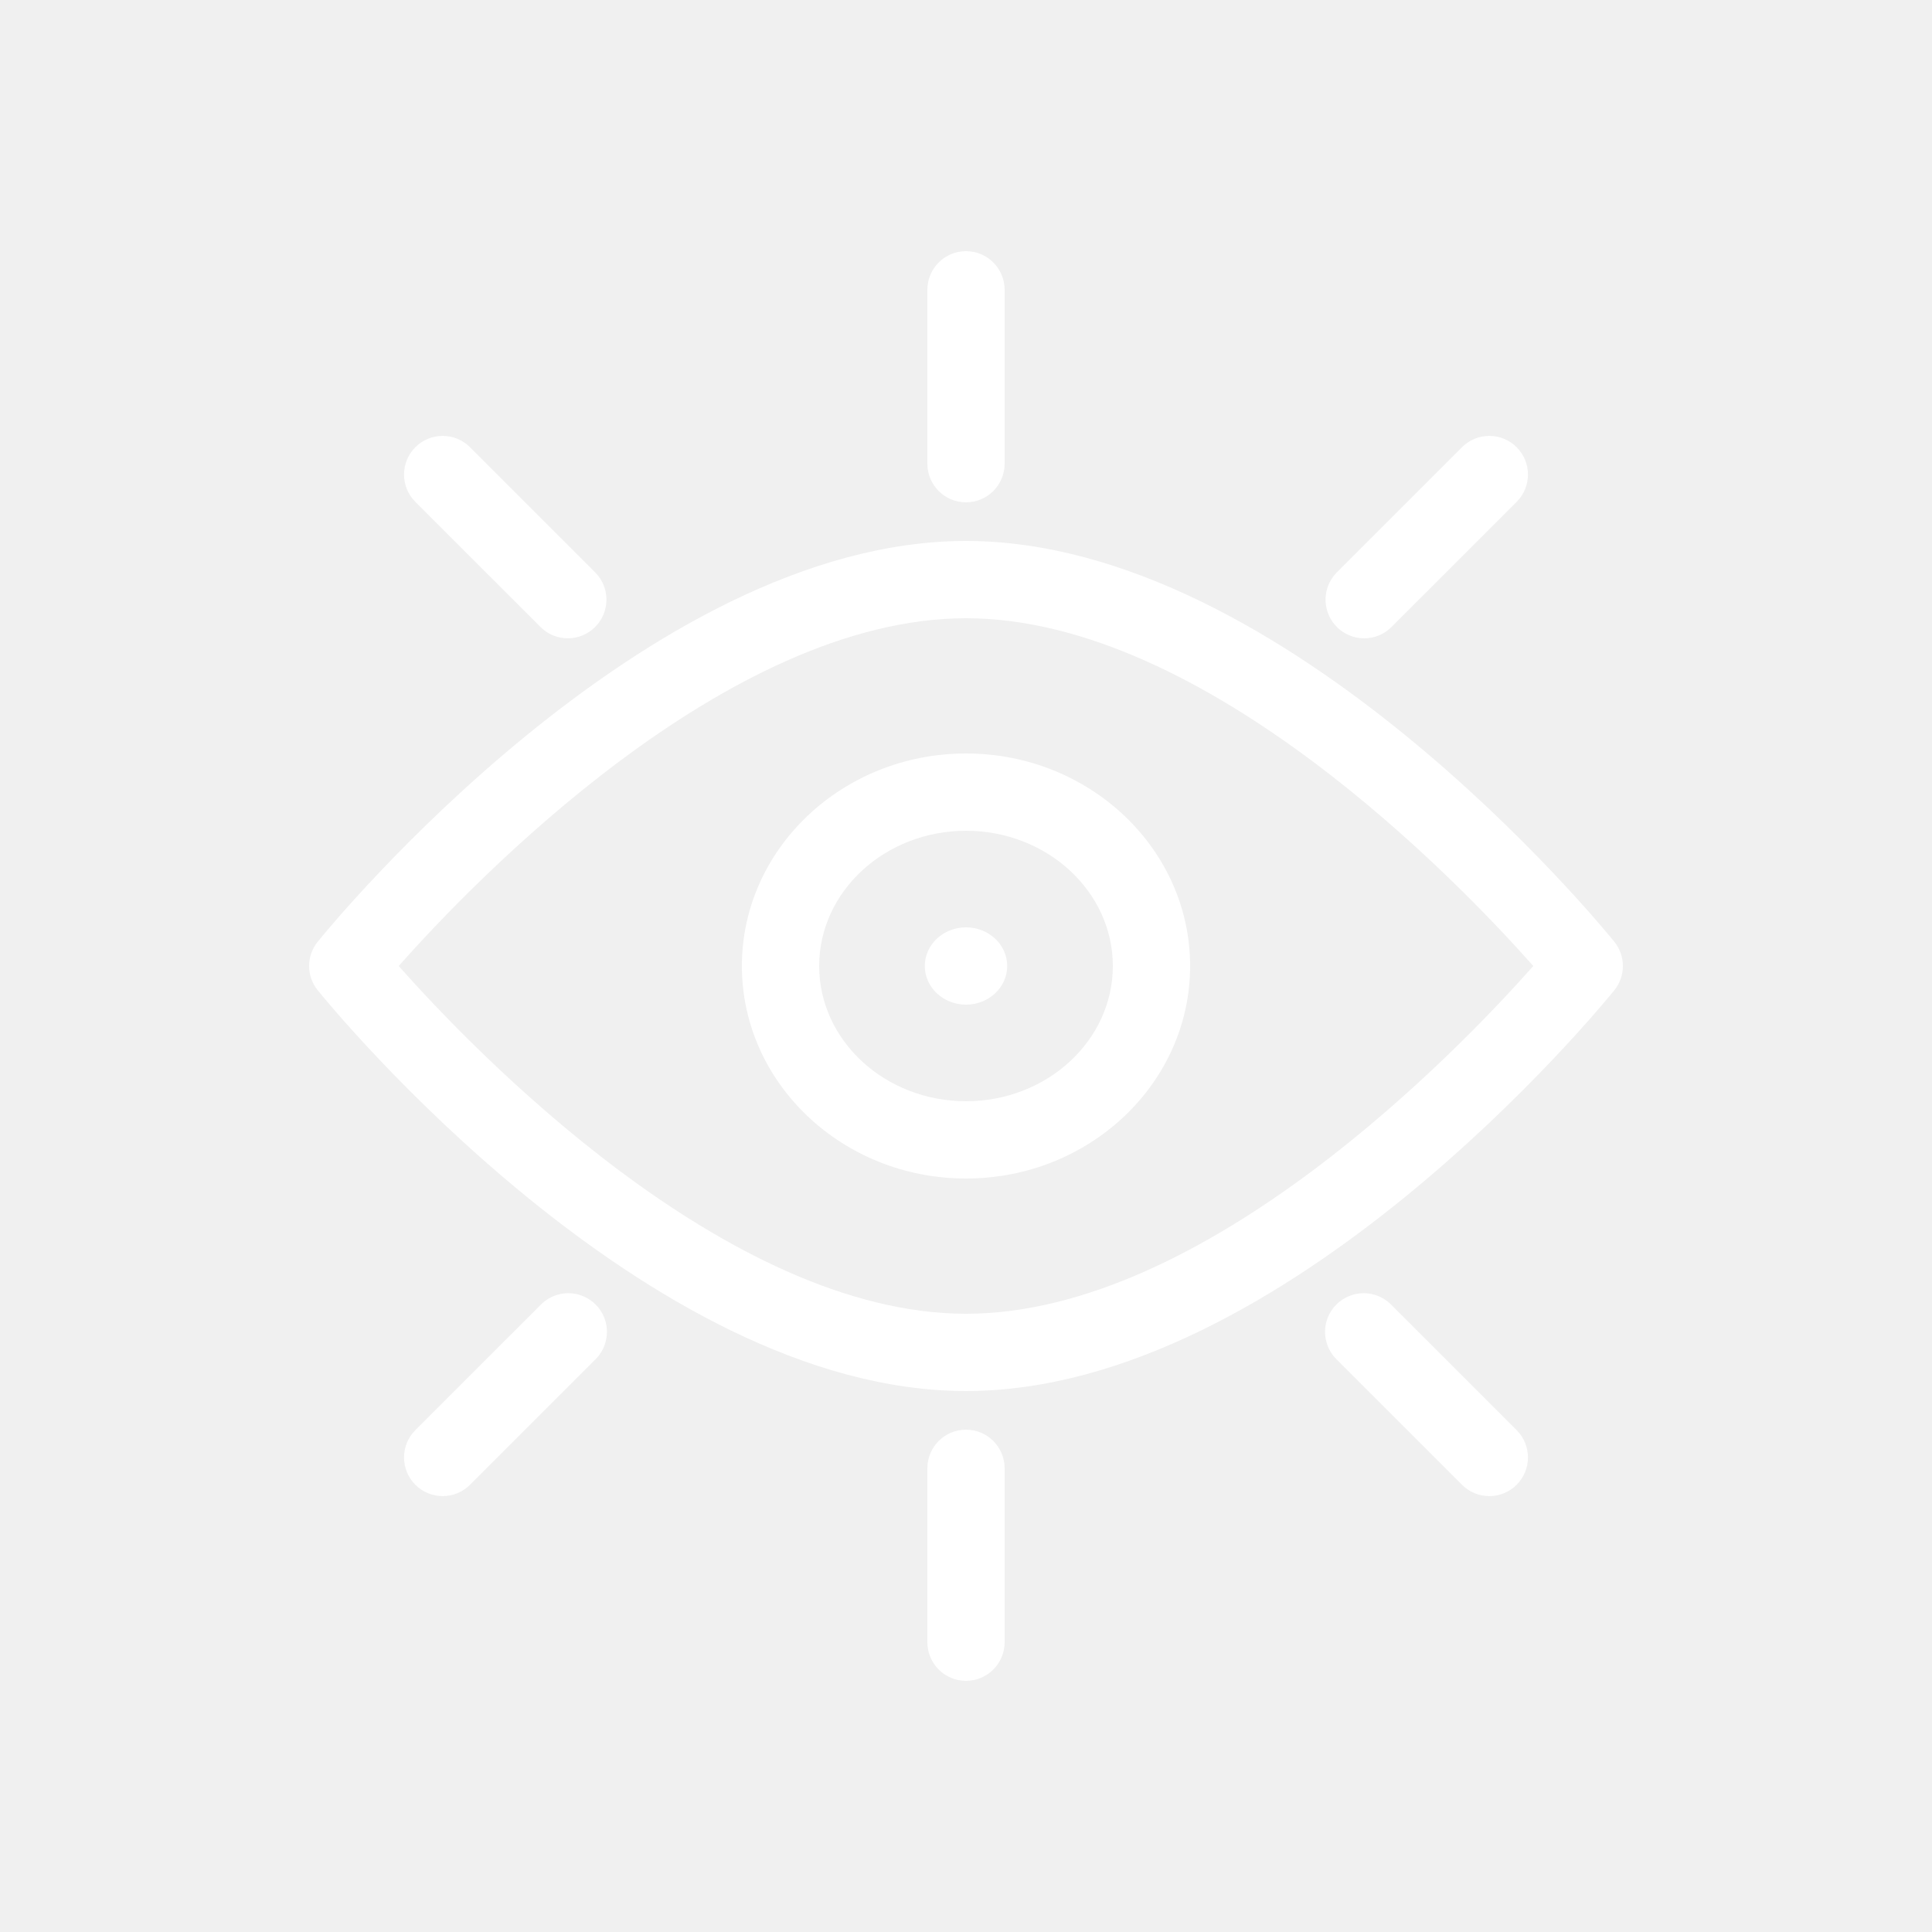
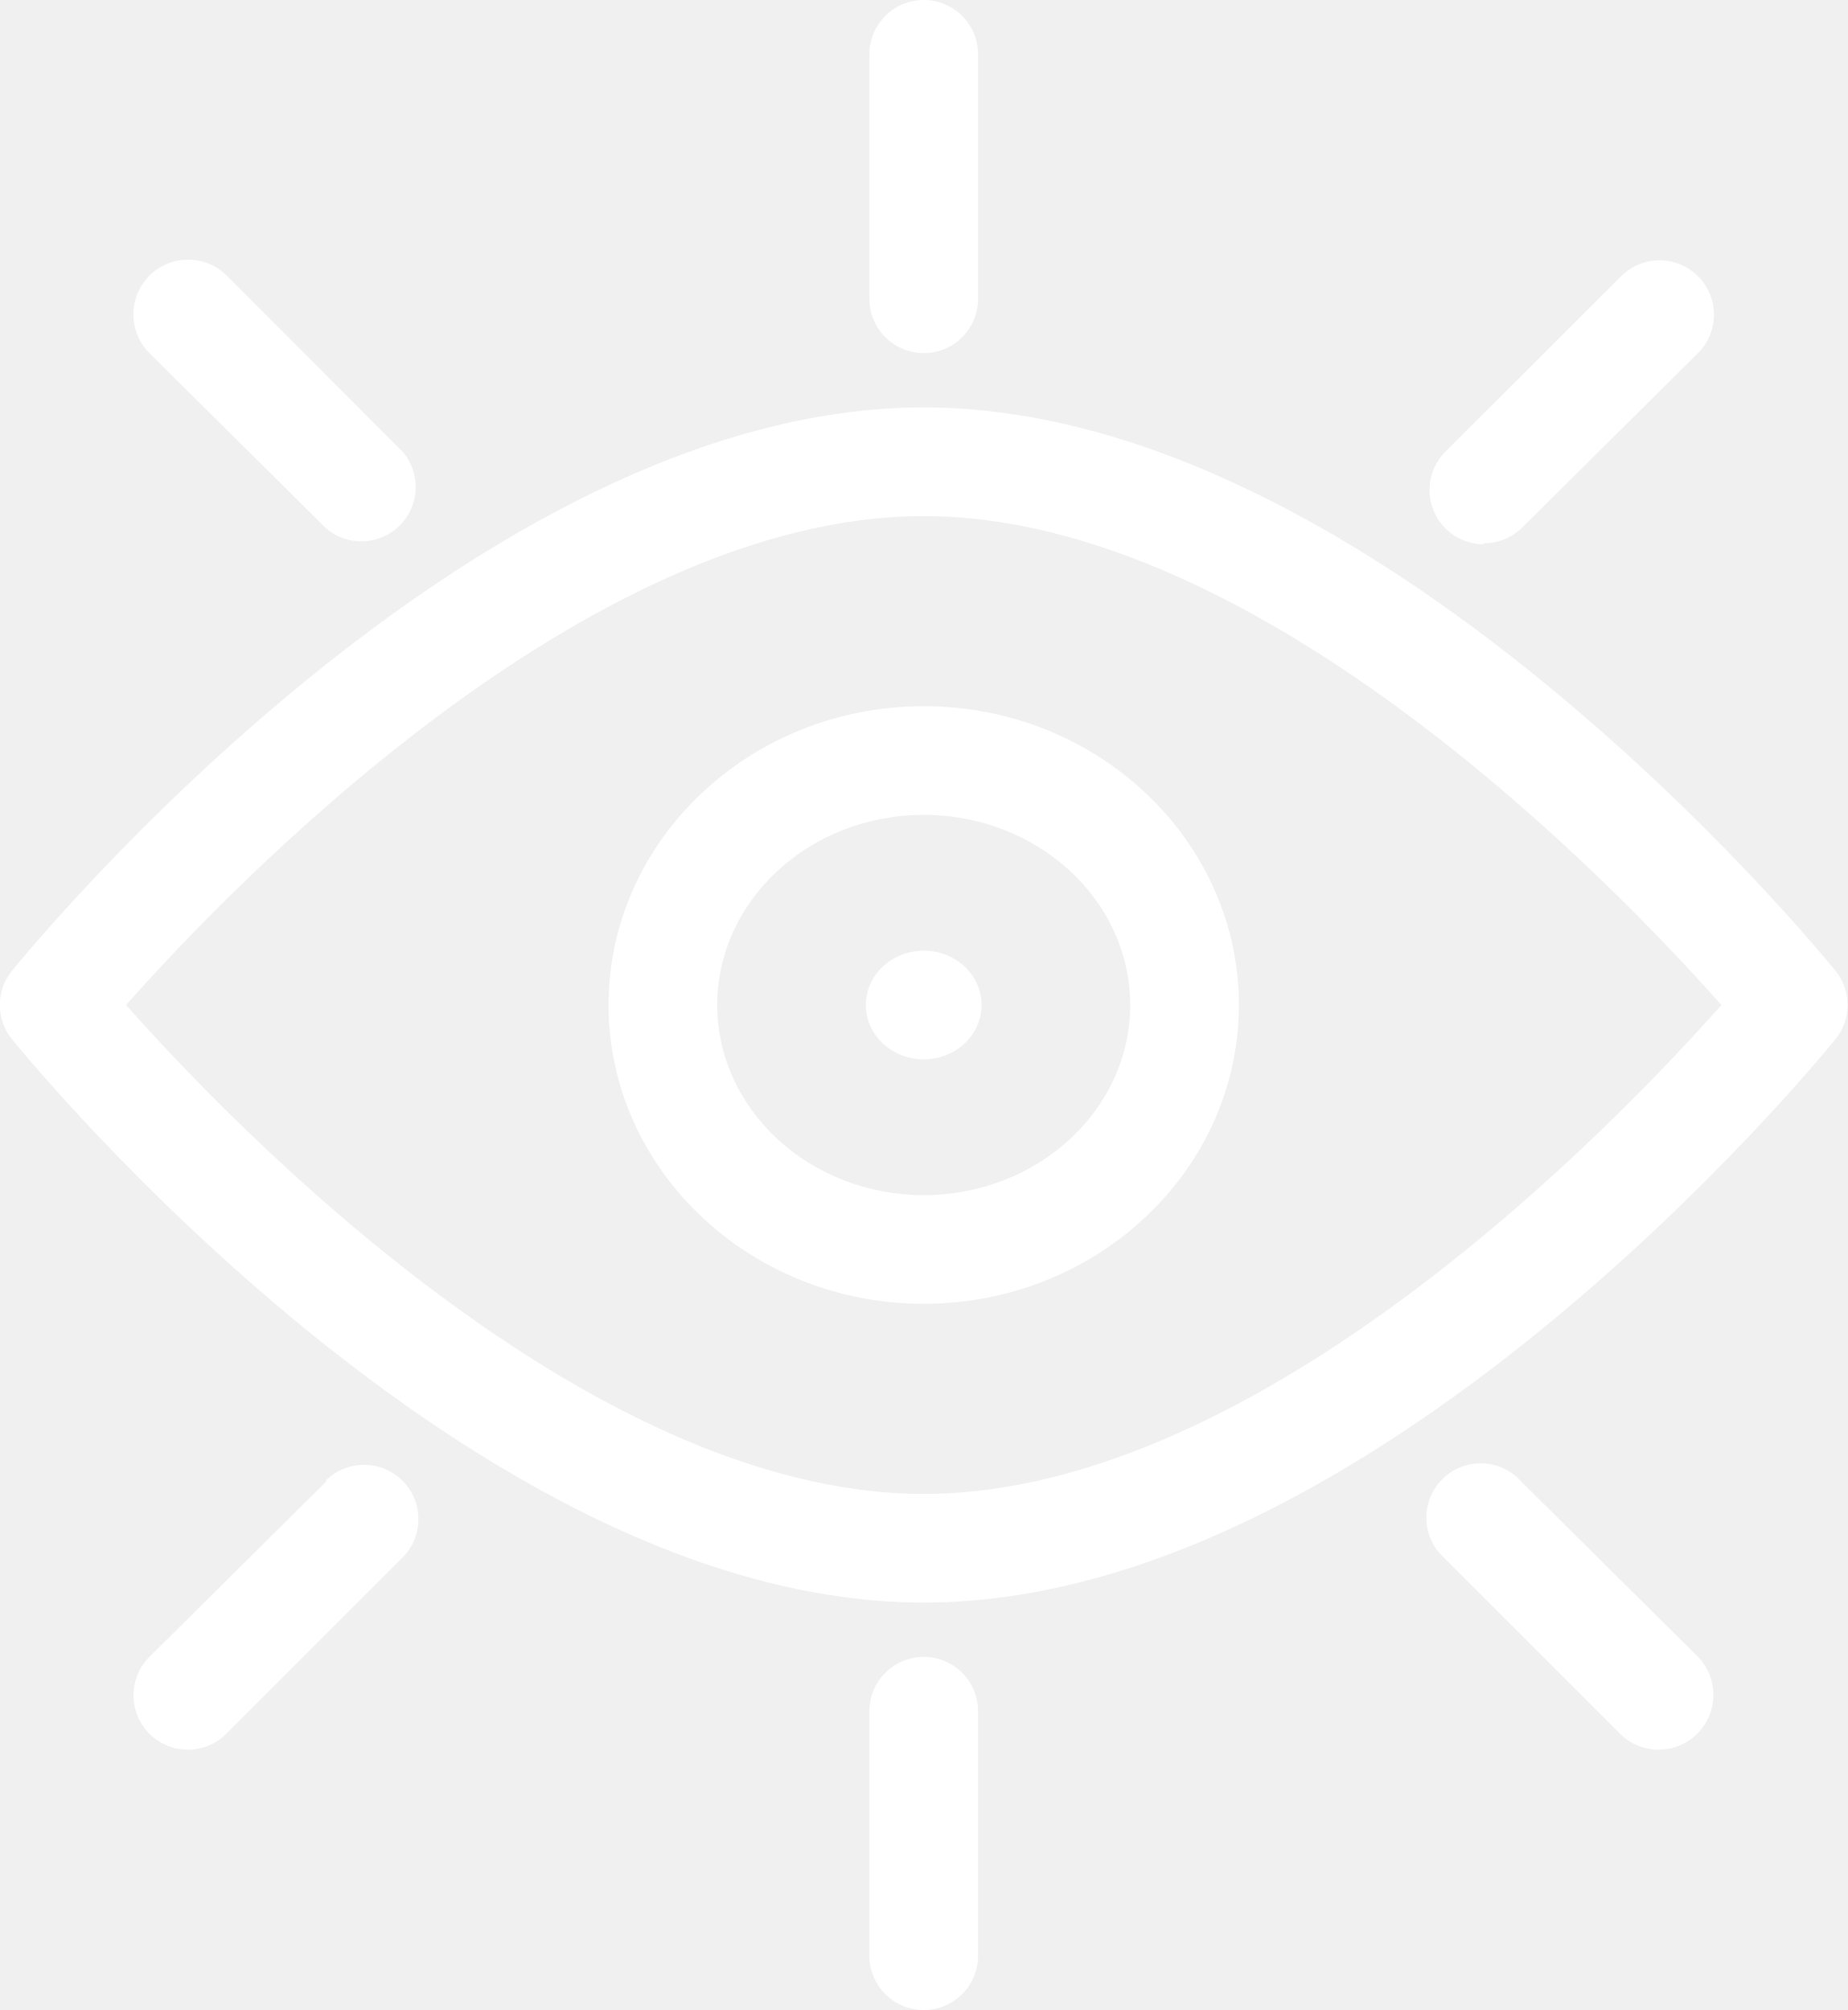
- <svg xmlns="http://www.w3.org/2000/svg" fill="#FFF" viewBox="0 0 100 100">
-   <path d="M83.555 48.742C82.869 47.895 66.576 28 50 28S17.13 47.895 16.445 48.742a2 2 0 0 0 0 2.516C17.131 52.105 33.424 72 50 72s32.87-19.895 33.555-20.742a2 2 0 0 0 0-2.516zM50 68c-12.44 0-25.57-13.72-29.363-18C24.43 45.72 37.56 32 50 32s25.57 13.72 29.363 18C75.57 54.28 62.44 68 50 68z" />
-   <path d="M50 39c-6.396 0-11.6 4.935-11.6 11S43.604 61 50 61s11.6-4.935 11.6-11S56.396 39 50 39zm0 18c-4.19 0-7.6-3.14-7.6-7s3.41-7 7.6-7 7.6 3.14 7.6 7-3.41 7-7.6 7z" />
-   <ellipse cx="50" cy="50" rx="2.133" ry="2" />
-   <path d="M50 26a2 2 0 0 0 2-2v-9a2 2 0 0 0-4 0v9a2 2 0 0 0 2 2zM27.976 32.453c.39.39.902.586 1.414.586s1.023-.195 1.414-.586a2 2 0 0 0 0-2.828l-6.477-6.477a2 2 0 1 0-2.828 2.829l6.477 6.476zM70.61 33.04c.512 0 1.024-.196 1.414-.587l6.477-6.476a2 2 0 1 0-2.828-2.829l-6.477 6.477a2 2 0 0 0 1.414 3.414zM27.976 67.547l-6.477 6.476a2 2 0 1 0 2.828 2.829l6.477-6.477a2 2 0 1 0-2.828-2.828zM72.024 67.547a2 2 0 1 0-2.828 2.828l6.477 6.477c.39.39.902.586 1.414.586s1.023-.196 1.414-.586a2 2 0 0 0 0-2.829l-6.477-6.476zM50 74a2 2 0 0 0-2 2v9a2 2 0 0 0 4 0v-9a2 2 0 0 0-2-2z" />
+ <svg xmlns="http://www.w3.org/2000/svg" id="Layer_1" data-name="Layer 1" viewBox="0 0 68 74">
+   <defs>
+     <style>.cls-1{fill:#fff;}</style>
+   </defs>
+   <path class="cls-1" d="M84.56,48.74C83.87,47.9,67.58,28,51,28S18.13,47.9,17.44,48.74a2,2,0,0,0,0,2.52C18.13,52.1,34.42,72,51,72S83.87,52.1,84.56,51.26A2,2,0,0,0,84.56,48.74ZM51,68C38.56,68,25.43,54.28,21.64,50,25.43,45.72,38.56,32,51,32S76.57,45.72,80.36,50C76.57,54.28,63.44,68,51,68Z" transform="translate(-17 -13)" />
+   <path class="cls-1" d="M51,39c-6.4,0-11.6,4.94-11.6,11S44.6,61,51,61s11.6-4.94,11.6-11S57.4,39,51,39Zm0,18c-4.19,0-7.6-3.14-7.6-7s3.41-7,7.6-7,7.6,3.14,7.6,7S55.19,57,51,57Z" transform="translate(-17 -13)" />
+   <ellipse class="cls-1" cx="34" cy="37" rx="2.13" ry="2" />
+   <path class="cls-1" d="M51,26a2,2,0,0,0,2-2V15a2,2,0,0,0-4,0v9A2,2,0,0,0,51,26ZM29,32.45a2,2,0,0,0,2.82-2.82l-6.47-6.48A2,2,0,1,0,22.5,26ZM71.61,33A2,2,0,0,0,73,32.45L79.5,26a2,2,0,1,0-2.83-2.83L70.2,29.63a2,2,0,0,0,0,2.82,2,2,0,0,0,1.41.59ZM29,67.55,22.5,74a2,2,0,1,0,2.83,2.83l6.47-6.47A2,2,0,0,0,29,67.5.12.12,0,0,0,29,67.55Zm44,0a2,2,0,1,0-2.87,2.78l0,0,6.47,6.47A2,2,0,1,0,79.5,74h0ZM51,74a2,2,0,0,0-2,2v9a2,2,0,0,0,4,0V76A2,2,0,0,0,51,74Z" transform="translate(-17 -13)" />
</svg>
